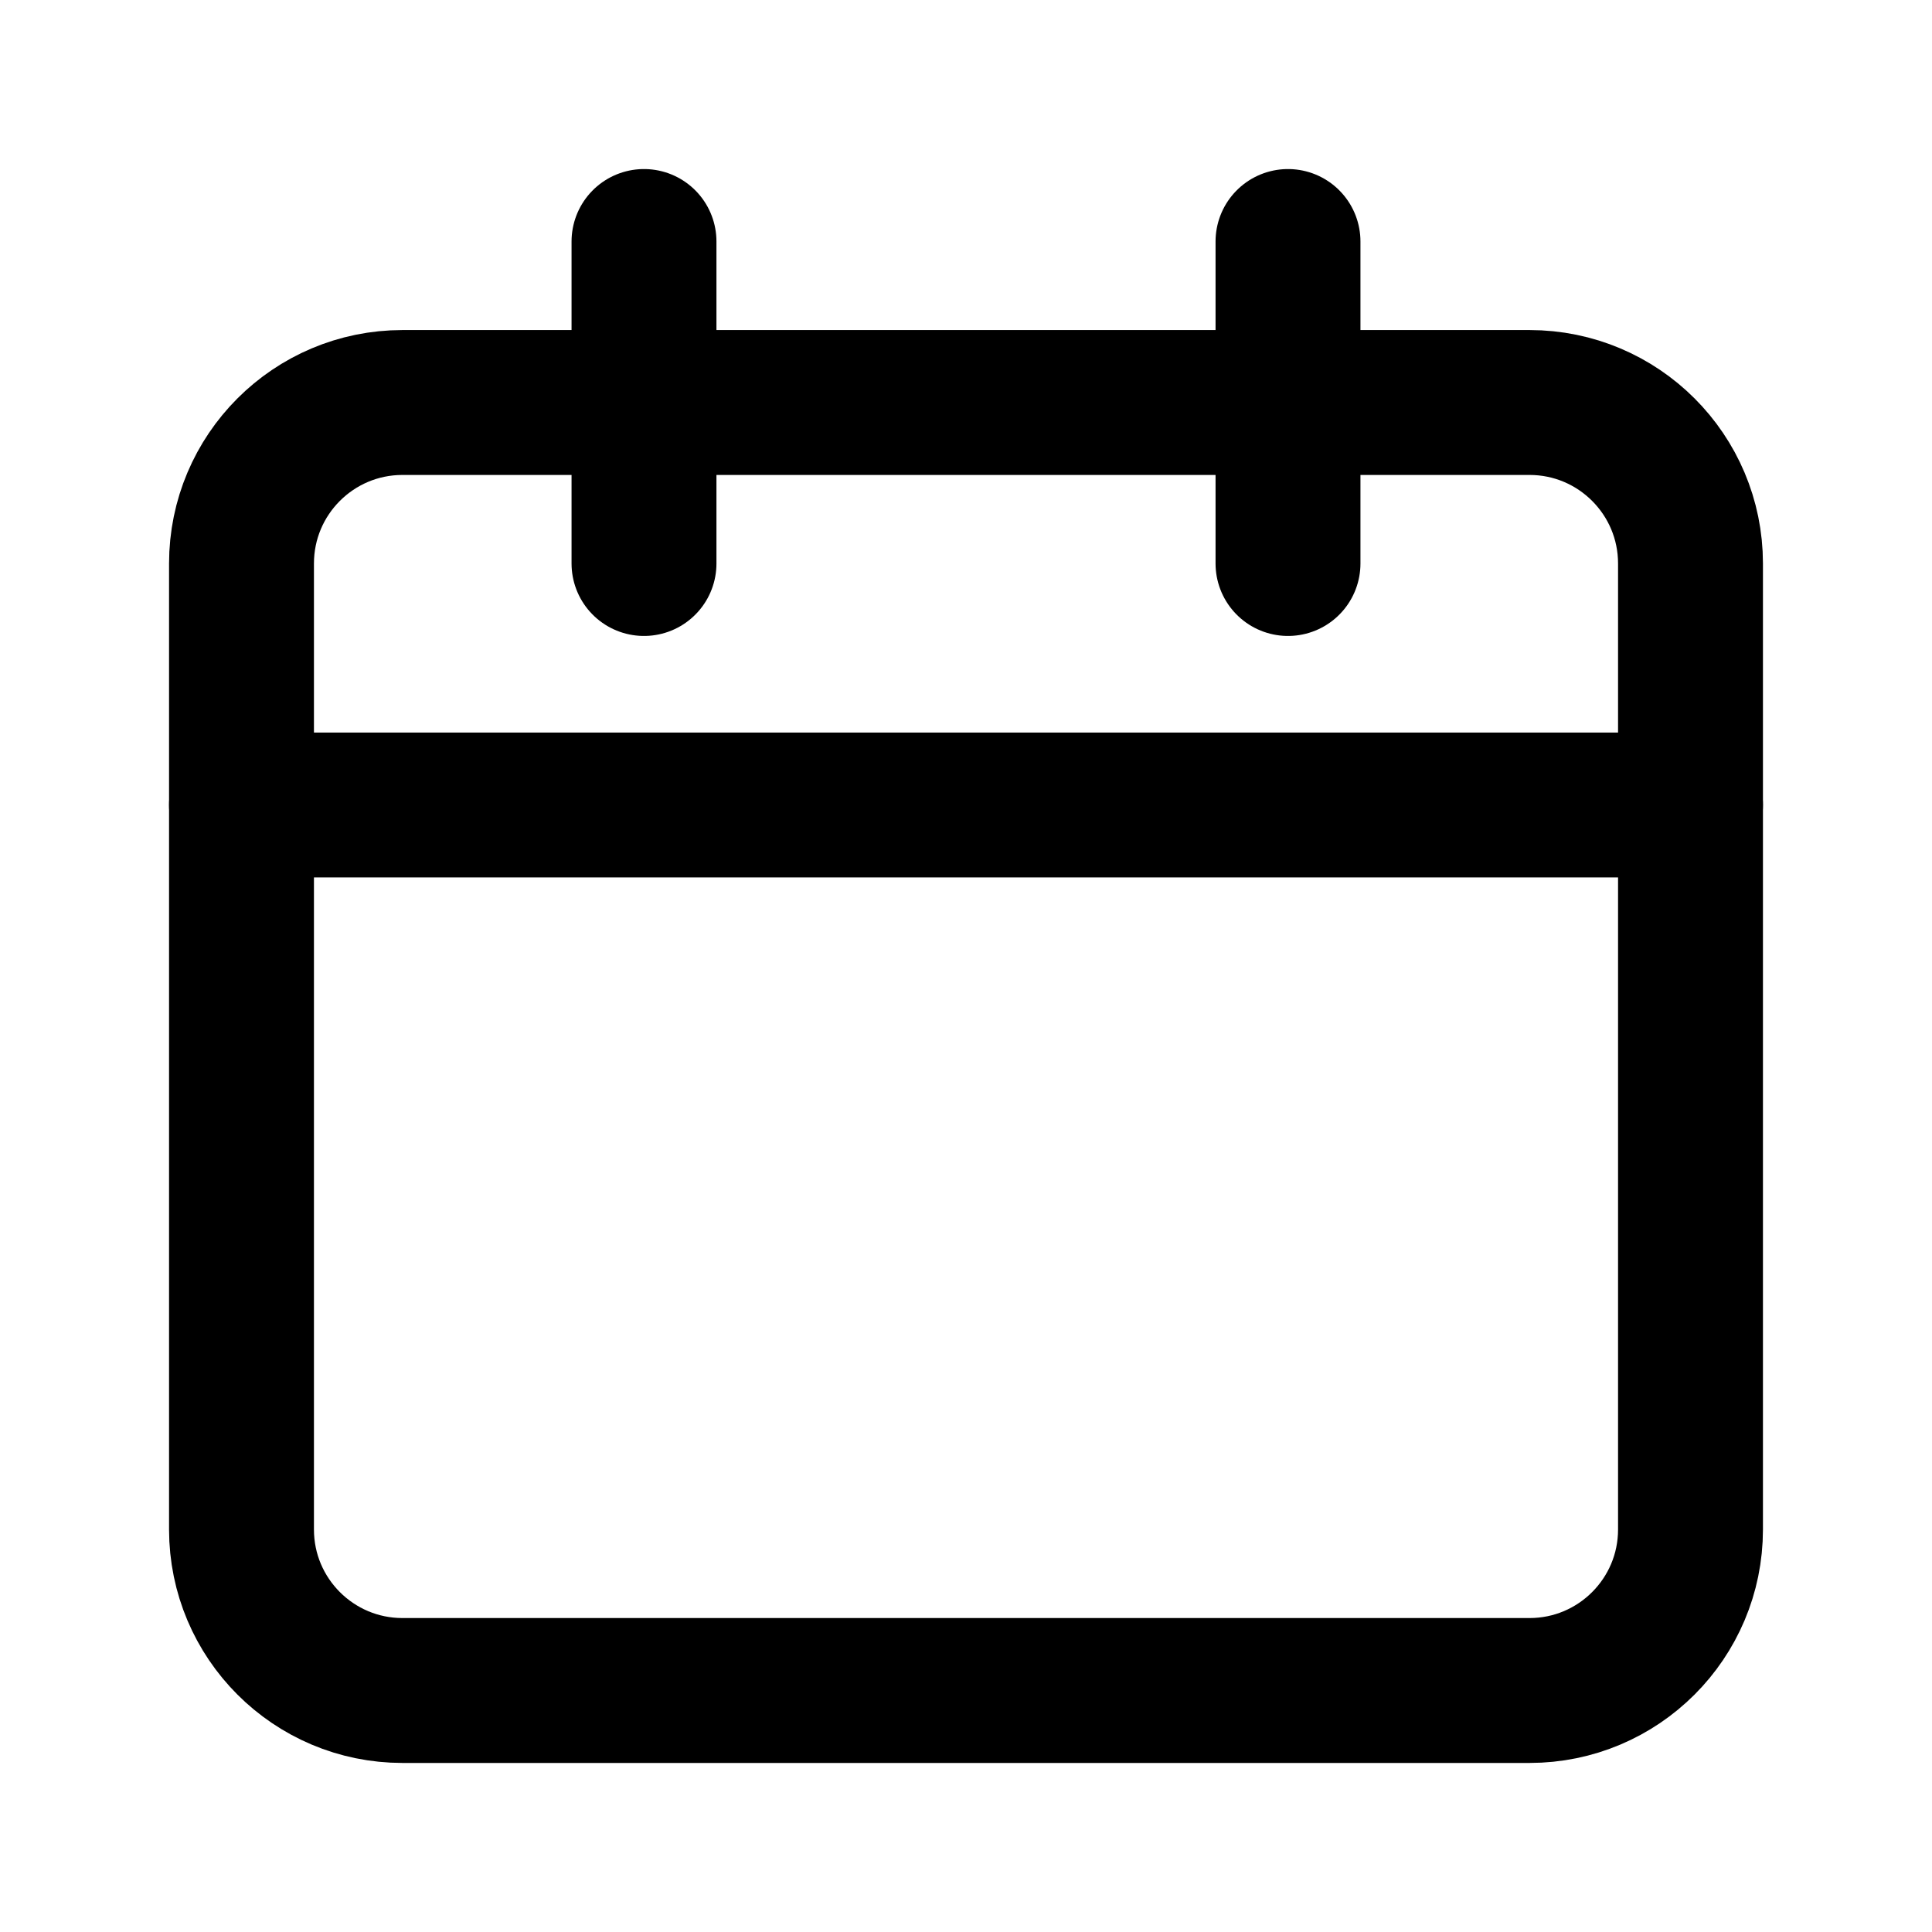
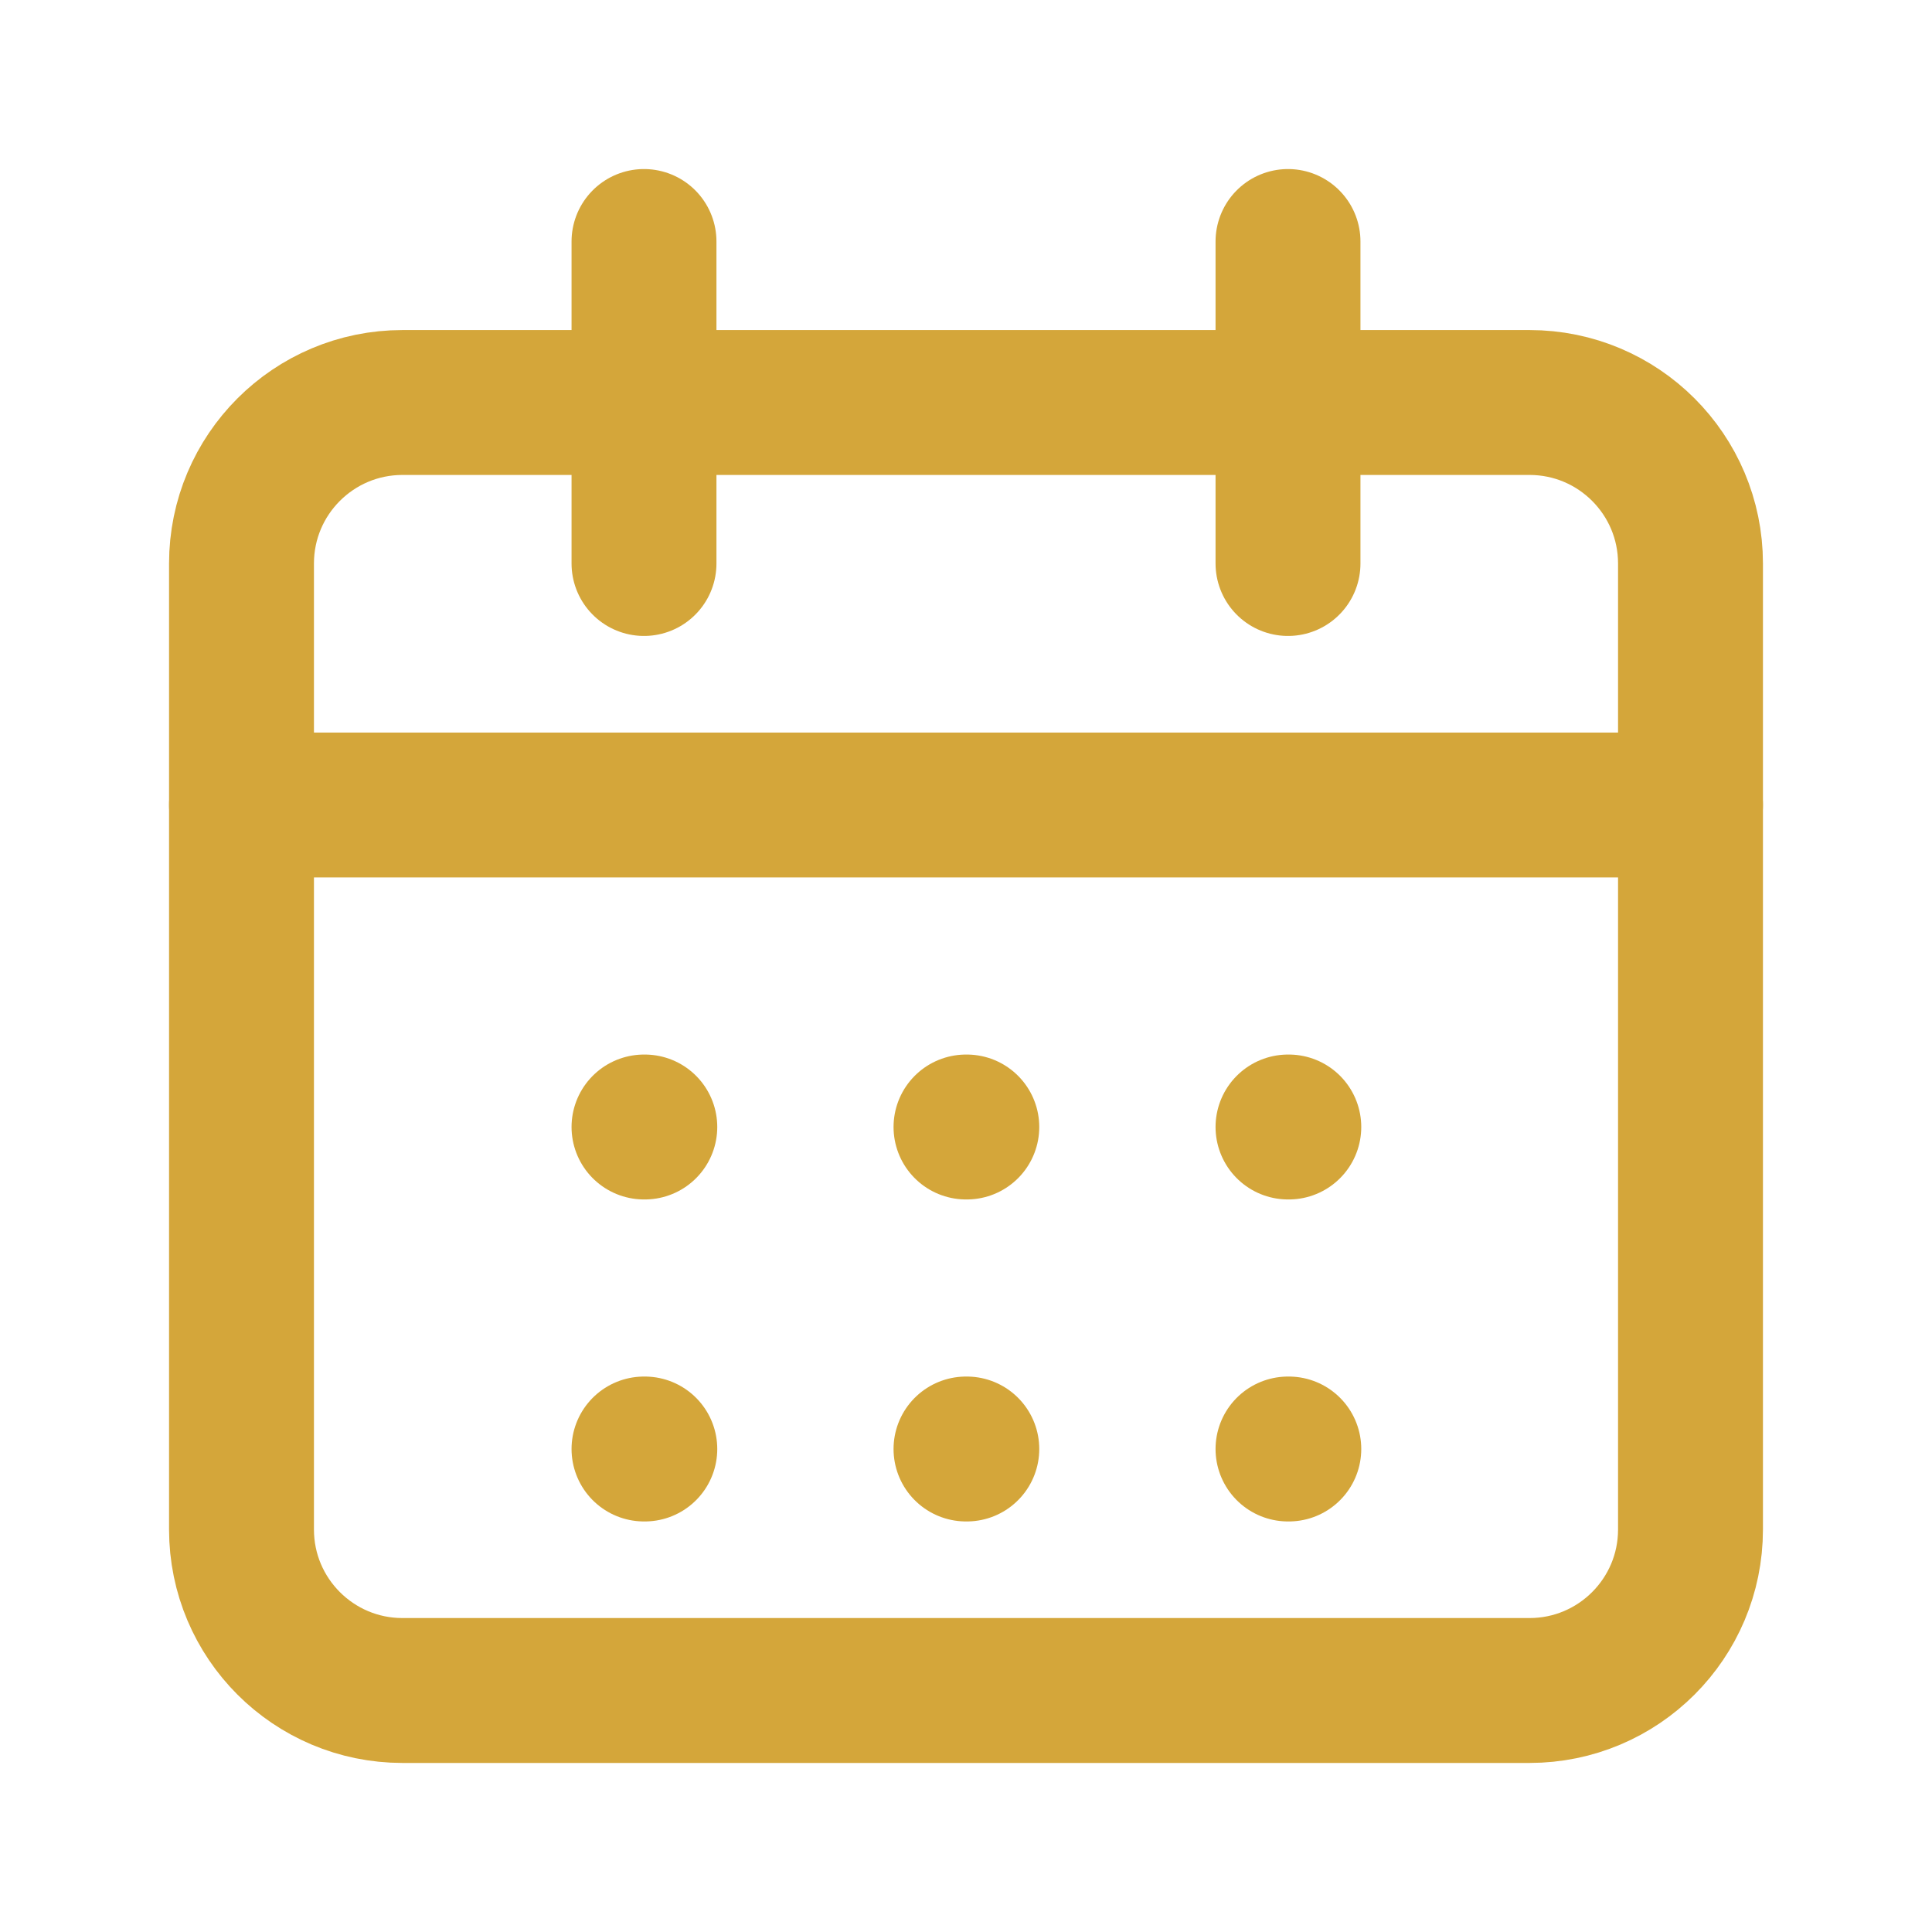
- <svg xmlns="http://www.w3.org/2000/svg" width="22" height="22" viewBox="0 0 24 24" fill="none">
-   <rect x="3" y="5" width="18" height="16" rx="2" stroke="currentColor" stroke-width="1.8" />
-   <path d="M16 3V7M8 3V7M3 10H21" stroke="currentColor" stroke-width="1.8" stroke-linecap="round" />
+ <svg xmlns="http://www.w3.org/2000/svg" width="24" height="24" viewBox="0 0 24 24" fill="none" stroke="#D4A63A" stroke-width="1.8" stroke-linecap="round" stroke-linejoin="round">
+   <rect x="3" y="5" width="18" height="16" rx="2" />
+   <path d="M16 3v4" />
+   <path d="M8 3v4" />
+   <path d="M3 10h18" />
+   <path d="M8 14h.01" />
+   <path d="M12 14h.01" />
+   <path d="M16 14h.01" />
+   <path d="M8 18h.01" />
+   <path d="M12 18h.01" />
+   <path d="M16 18h.01" />
</svg>
